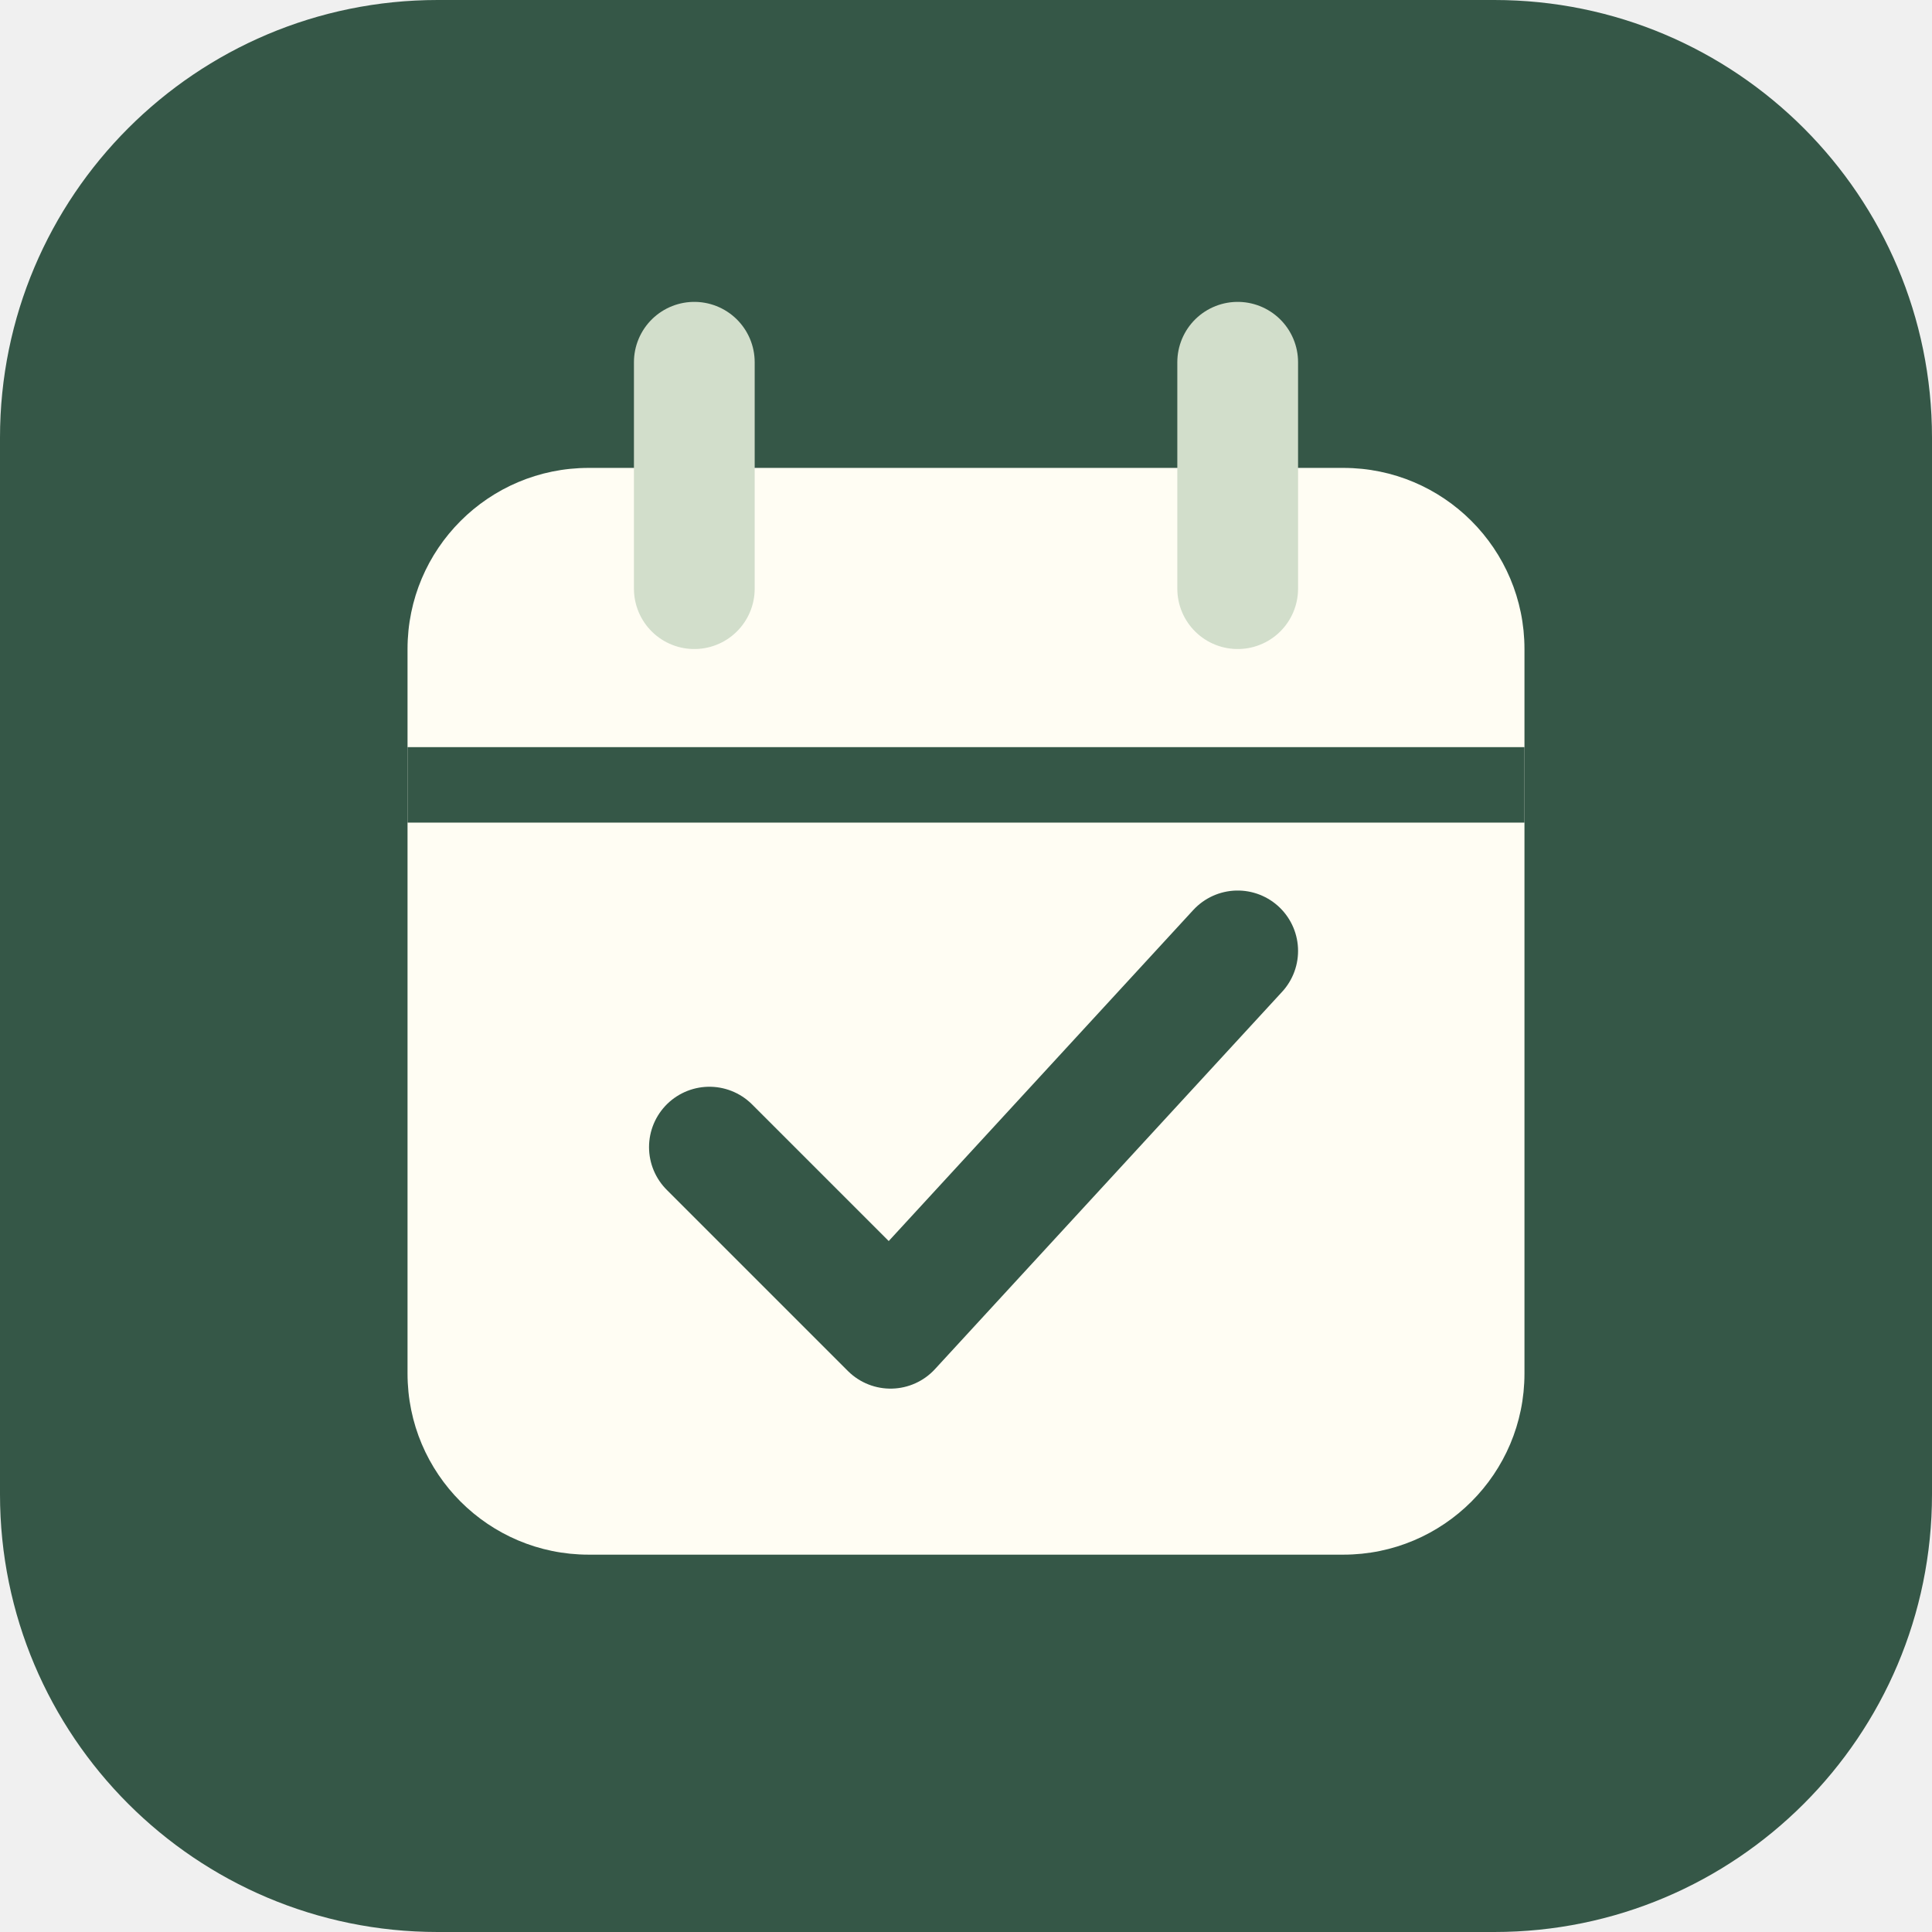
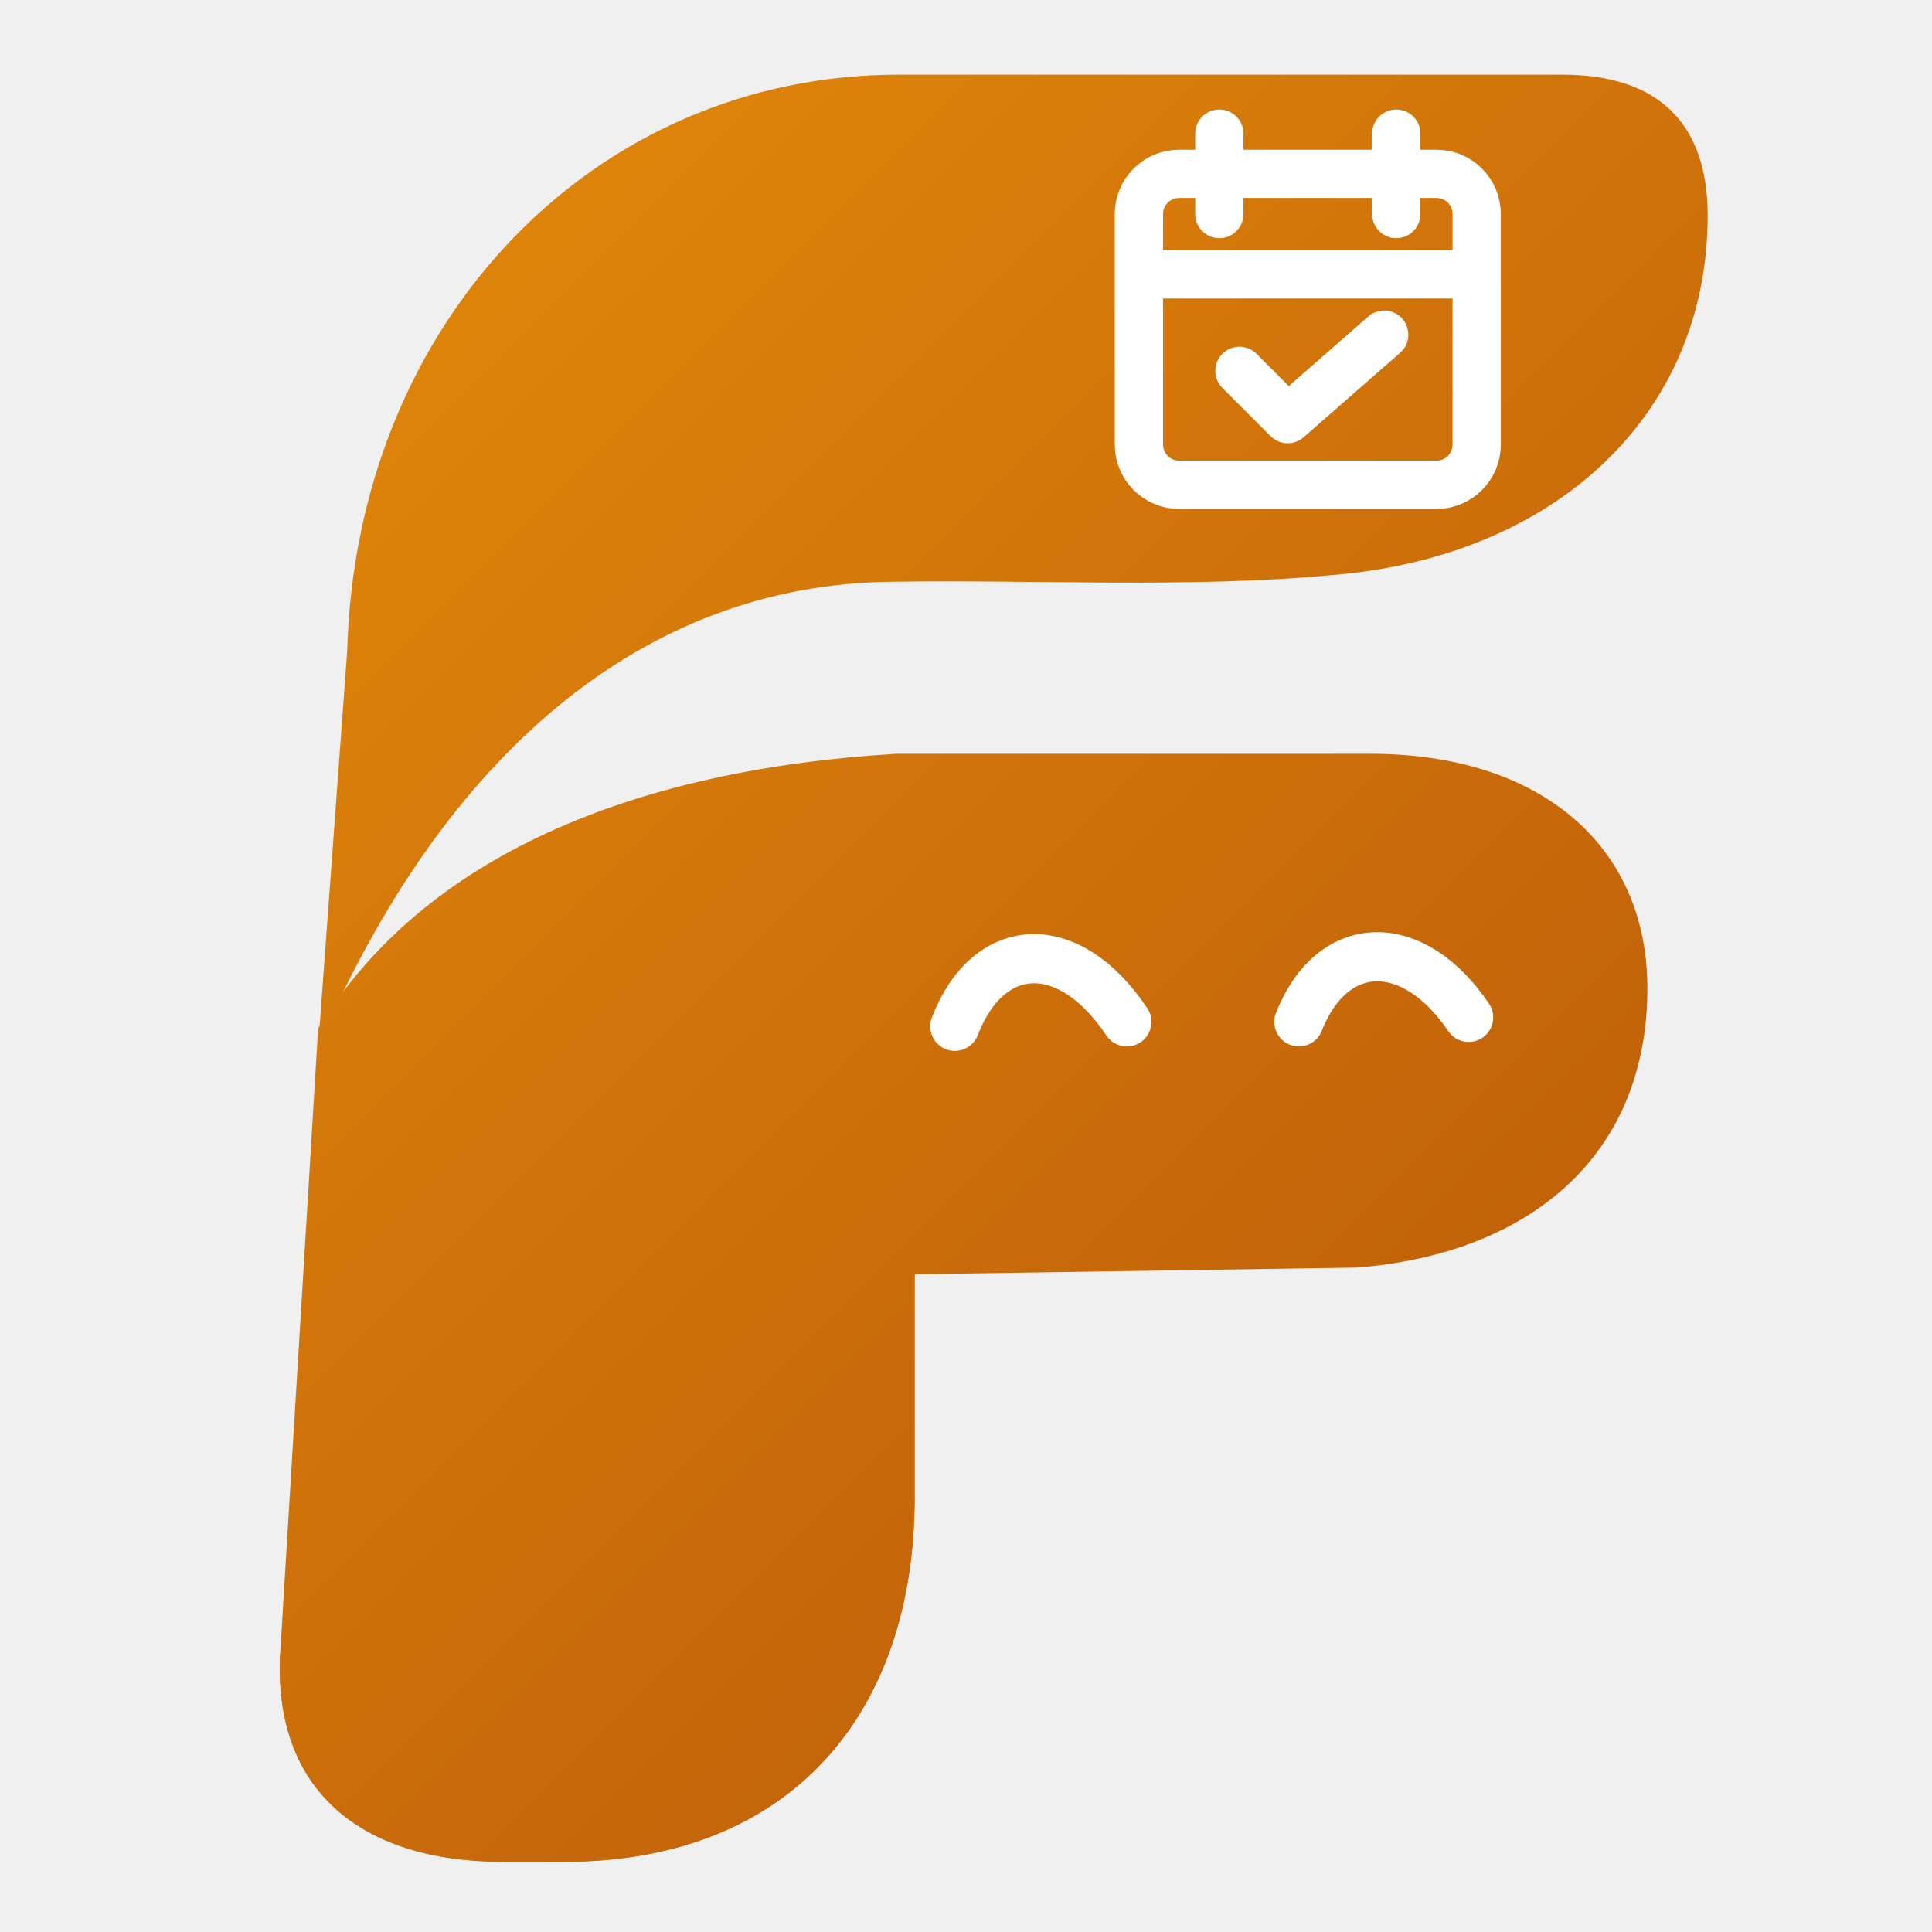
- <svg xmlns="http://www.w3.org/2000/svg" viewBox="0 0 128 128">
-   <rect width="128" height="128" rx="29" fill="#355747" />
-   <rect x="27" y="31" width="74" height="72" rx="12" fill="#fffdf3" />
-   <path d="M27 52h74" stroke="#355747" stroke-width="5" />
-   <path d="M46 24v15m36-15v15" stroke="#d2decb" stroke-width="8" stroke-linecap="round" />
-   <path d="m47 76 12 12 23-25" fill="none" stroke="#355747" stroke-width="8" stroke-linecap="round" stroke-linejoin="round" />
+ <svg xmlns="http://www.w3.org/2000/svg" viewBox="0 0 1024 1024" width="1024" height="1024" role="img" aria-label="FunCalendar logo">
+   <defs>
+     <linearGradient id="g" x1="0" y1="0" x2="1024" y2="1024" gradientUnits="userSpaceOnUse">
+       <stop offset="0" stop-color="#F59E0B" />
+       <stop offset="1" stop-color="#B45309" />
+     </linearGradient>
+   </defs>
+   <g transform="translate(512,512) scale(1.45) translate(-512,-512)">
+     <g transform="scale(0.8165869)">
+       <path fill="url(#g)" d="M 350 486 C 354 339 460 228 597 228 H 894 C 937 228 959 250 959 291 C 959 381 890 444 791 452 C 727 458 659 454 594 455 C 482 456 393 533 337 663 Z" />
+       <path fill="url(#g)" d="M 337 655 C 384 578 478 539 596 532 H 808 C 884 532 932 573 932 637 C 932 713 878 756 802 762 L 604 765 V 865 C 604 962 548 1028 447 1028 H 420 C 355 1028 317 995 320 935 Z" />
+       <path fill="url(#g)" d="M 320 935 C 357 840 463 768 604 765 V 865 C 604 962 548 1028 447 1028 H 420 C 355 1028 317 995 320 935 Z" />
+       <path fill="none" stroke="#FFFFFF" stroke-width="22" stroke-linecap="round" d="M 622 654 C 637 615 673 613 699 652 M 776 652 C 791 614 827 613 852 650" />
+     </g>
+     <g transform="scale(0.8165869) translate(780,336) scale(0.30) translate(-512,-512)">
+       <rect x="260" y="300" width="504" height="464" rx="60" fill="none" stroke="#FFFFFF" stroke-width="72" />
+       <path d="M 380 240 V 360 M 644 240 V 360 M 270 450 H 754" fill="none" stroke="#FFFFFF" stroke-width="72" stroke-linecap="round" stroke-linejoin="round" />
+       <path d="M 410 594 L 482 666 L 626 540" fill="none" stroke="#FFFFFF" stroke-width="72" stroke-linecap="round" stroke-linejoin="round" />
+     </g>
+   </g>
</svg>
